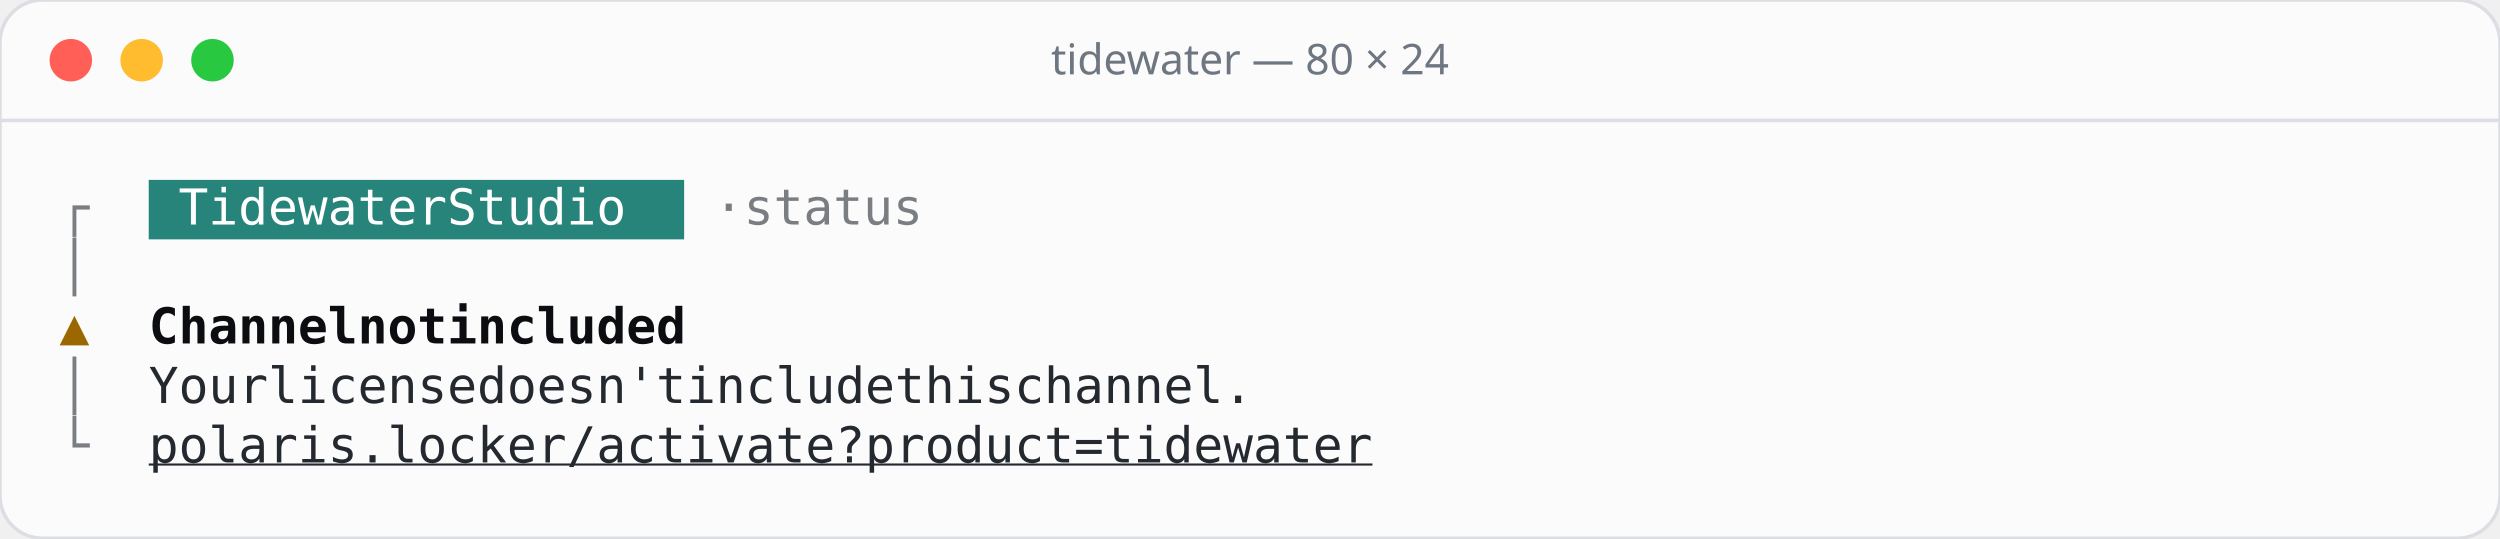
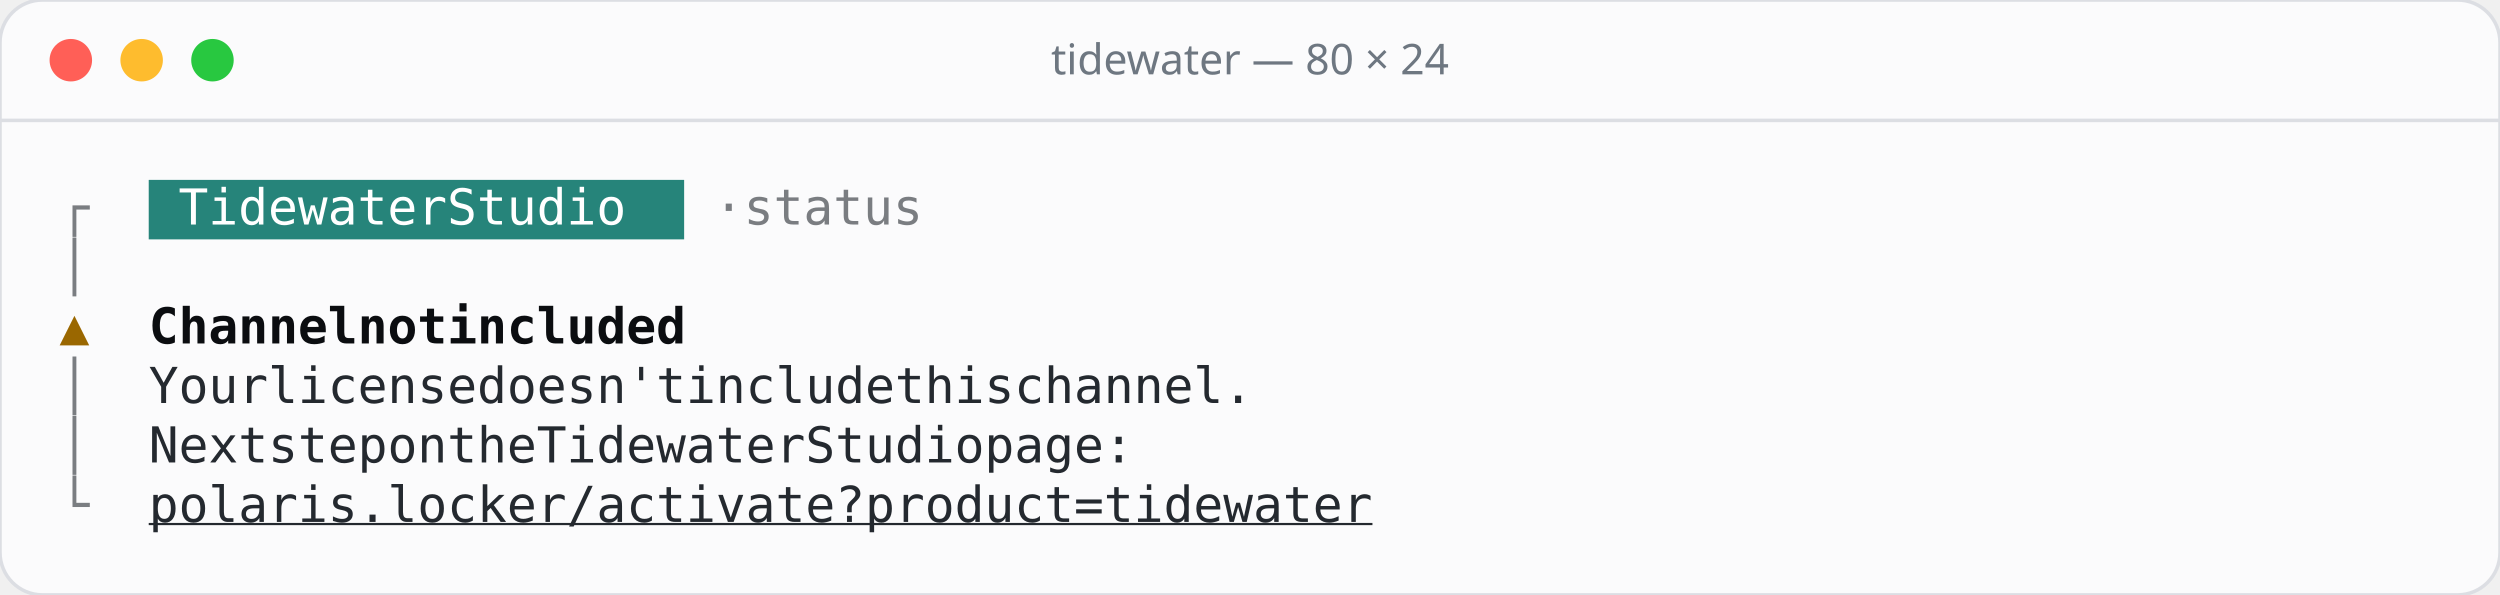
- <svg xmlns="http://www.w3.org/2000/svg" width="706" height="152" viewBox="0 0 706 152">
-   <rect width="706" height="152" rx="12" fill="#fbfbfc" stroke="#dcdee3" />
+ <svg xmlns="http://www.w3.org/2000/svg" width="706" height="168" viewBox="0 0 706 168">
+   <rect width="706" height="168" rx="12" fill="#fbfbfc" stroke="#dcdee3" />
  <line x1="0" y1="34" x2="706" y2="34" stroke="#dcdee3" />
  <circle cx="20" cy="17" r="6" fill="#ff5f57" />
  <circle cx="40" cy="17" r="6" fill="#febc2e" />
  <circle cx="60" cy="17" r="6" fill="#28c840" />
  <text x="353" y="21" text-anchor="middle" font-family="Rubik, system-ui, sans-serif" font-size="12" font-weight="500" fill="#6e7781">tidewater — 80 × 24</text>
  <g font-family="'JetBrains Mono', ui-monospace, monospace" font-size="14">
    <rect x="42.0" y="50.8" width="151.2" height="16.8" fill="#26847a" />
    <text x="16.8" y="63.4" fill="#7a7d81">┌</text>
    <text x="50.4 58.8 67.2 75.6 84.0 92.4 100.8 109.2 117.6 134.4 142.8 151.2 159.6 168.0 176.4" y="63.4" fill="#ffffff">TidewaterStudio</text>
    <text x="201.6 218.4 226.8 235.2 243.6 252.0 260.4" y="63.4" fill="#7a7d81">·status</text>
    <text x="16.8" y="80.2" fill="#7a7d81">│</text>
    <text x="16.8" y="97.0" fill="#9a6700">▲</text>
    <text x="42.0 50.4 58.8 67.2 75.6 84.0 92.4 109.2 117.6 126.0 142.8 151.2 159.6 168.0 176.4 184.8 193.2 201.6" y="97.0" fill="#0b0d10" font-weight="600">Channelnotincluded</text>
    <text x="16.8" y="113.8" fill="#7a7d81">│</text>
    <text x="42.0 50.4 58.8 67.2 84.0 92.4 100.8 109.2 117.6 126.0 134.4 151.2 159.6 168.0 176.4 184.8 193.2 201.6 218.4 226.8 235.2 243.6 252.0 260.4 268.8 285.6 294.0 302.4 310.8 327.6 336.0 344.4 352.8 361.2 369.6 378.0 386.4" y="113.8" fill="#24292f">Yourlicensedoesn'tincludethischannel.</text>
-     <text x="16.8" y="130.6" fill="#7a7d81">└</text>
-     <text x="42.0 50.4 58.8 67.2 75.6 84.0 92.4 100.8 109.2 117.6 126.0 134.4 142.8 151.2 159.6 168.0 176.4 184.8 193.2 201.6 210.0 218.4 226.8 235.2 243.6 252.0 260.4 268.8 277.2 285.6 294.0 302.4 310.8 319.2 327.6 336.0 344.4 352.8 361.2 369.6 378.0" y="130.6" fill="#24292f" text-decoration="underline">polaris.locker/activate?product=tidewater</text>
+     <text x="16.8" y="130.6" fill="#7a7d81">│</text>
+     <text x="42.0 50.4 58.8 67.2 84.0 92.4 100.8 109.2 126.0 134.4 151.2 159.6 168.0 184.8 193.2 201.6 210.0 218.4 226.8 235.2 243.6 252.0 268.8 277.2 285.6 294.0 302.4 310.8 327.6 336.0 344.4 352.8 361.2" y="130.6" fill="#24292f">NextstepontheTidewaterStudiopage:</text>
+     <text x="16.8" y="147.4" fill="#7a7d81">└</text>
+     <text x="42.0 50.4 58.8 67.2 75.6 84.0 92.4 100.8 109.2 117.6 126.0 134.4 142.8 151.2 159.6 168.0 176.4 184.8 193.2 201.6 210.0 218.4 226.8 235.2 243.6 252.0 260.4 268.8 277.2 285.6 294.0 302.4 310.8 319.2 327.6 336.0 344.4 352.8 361.2 369.6 378.0" y="147.4" fill="#24292f" text-decoration="underline">polaris.locker/activate?product=tidewater</text>
  </g>
</svg>
